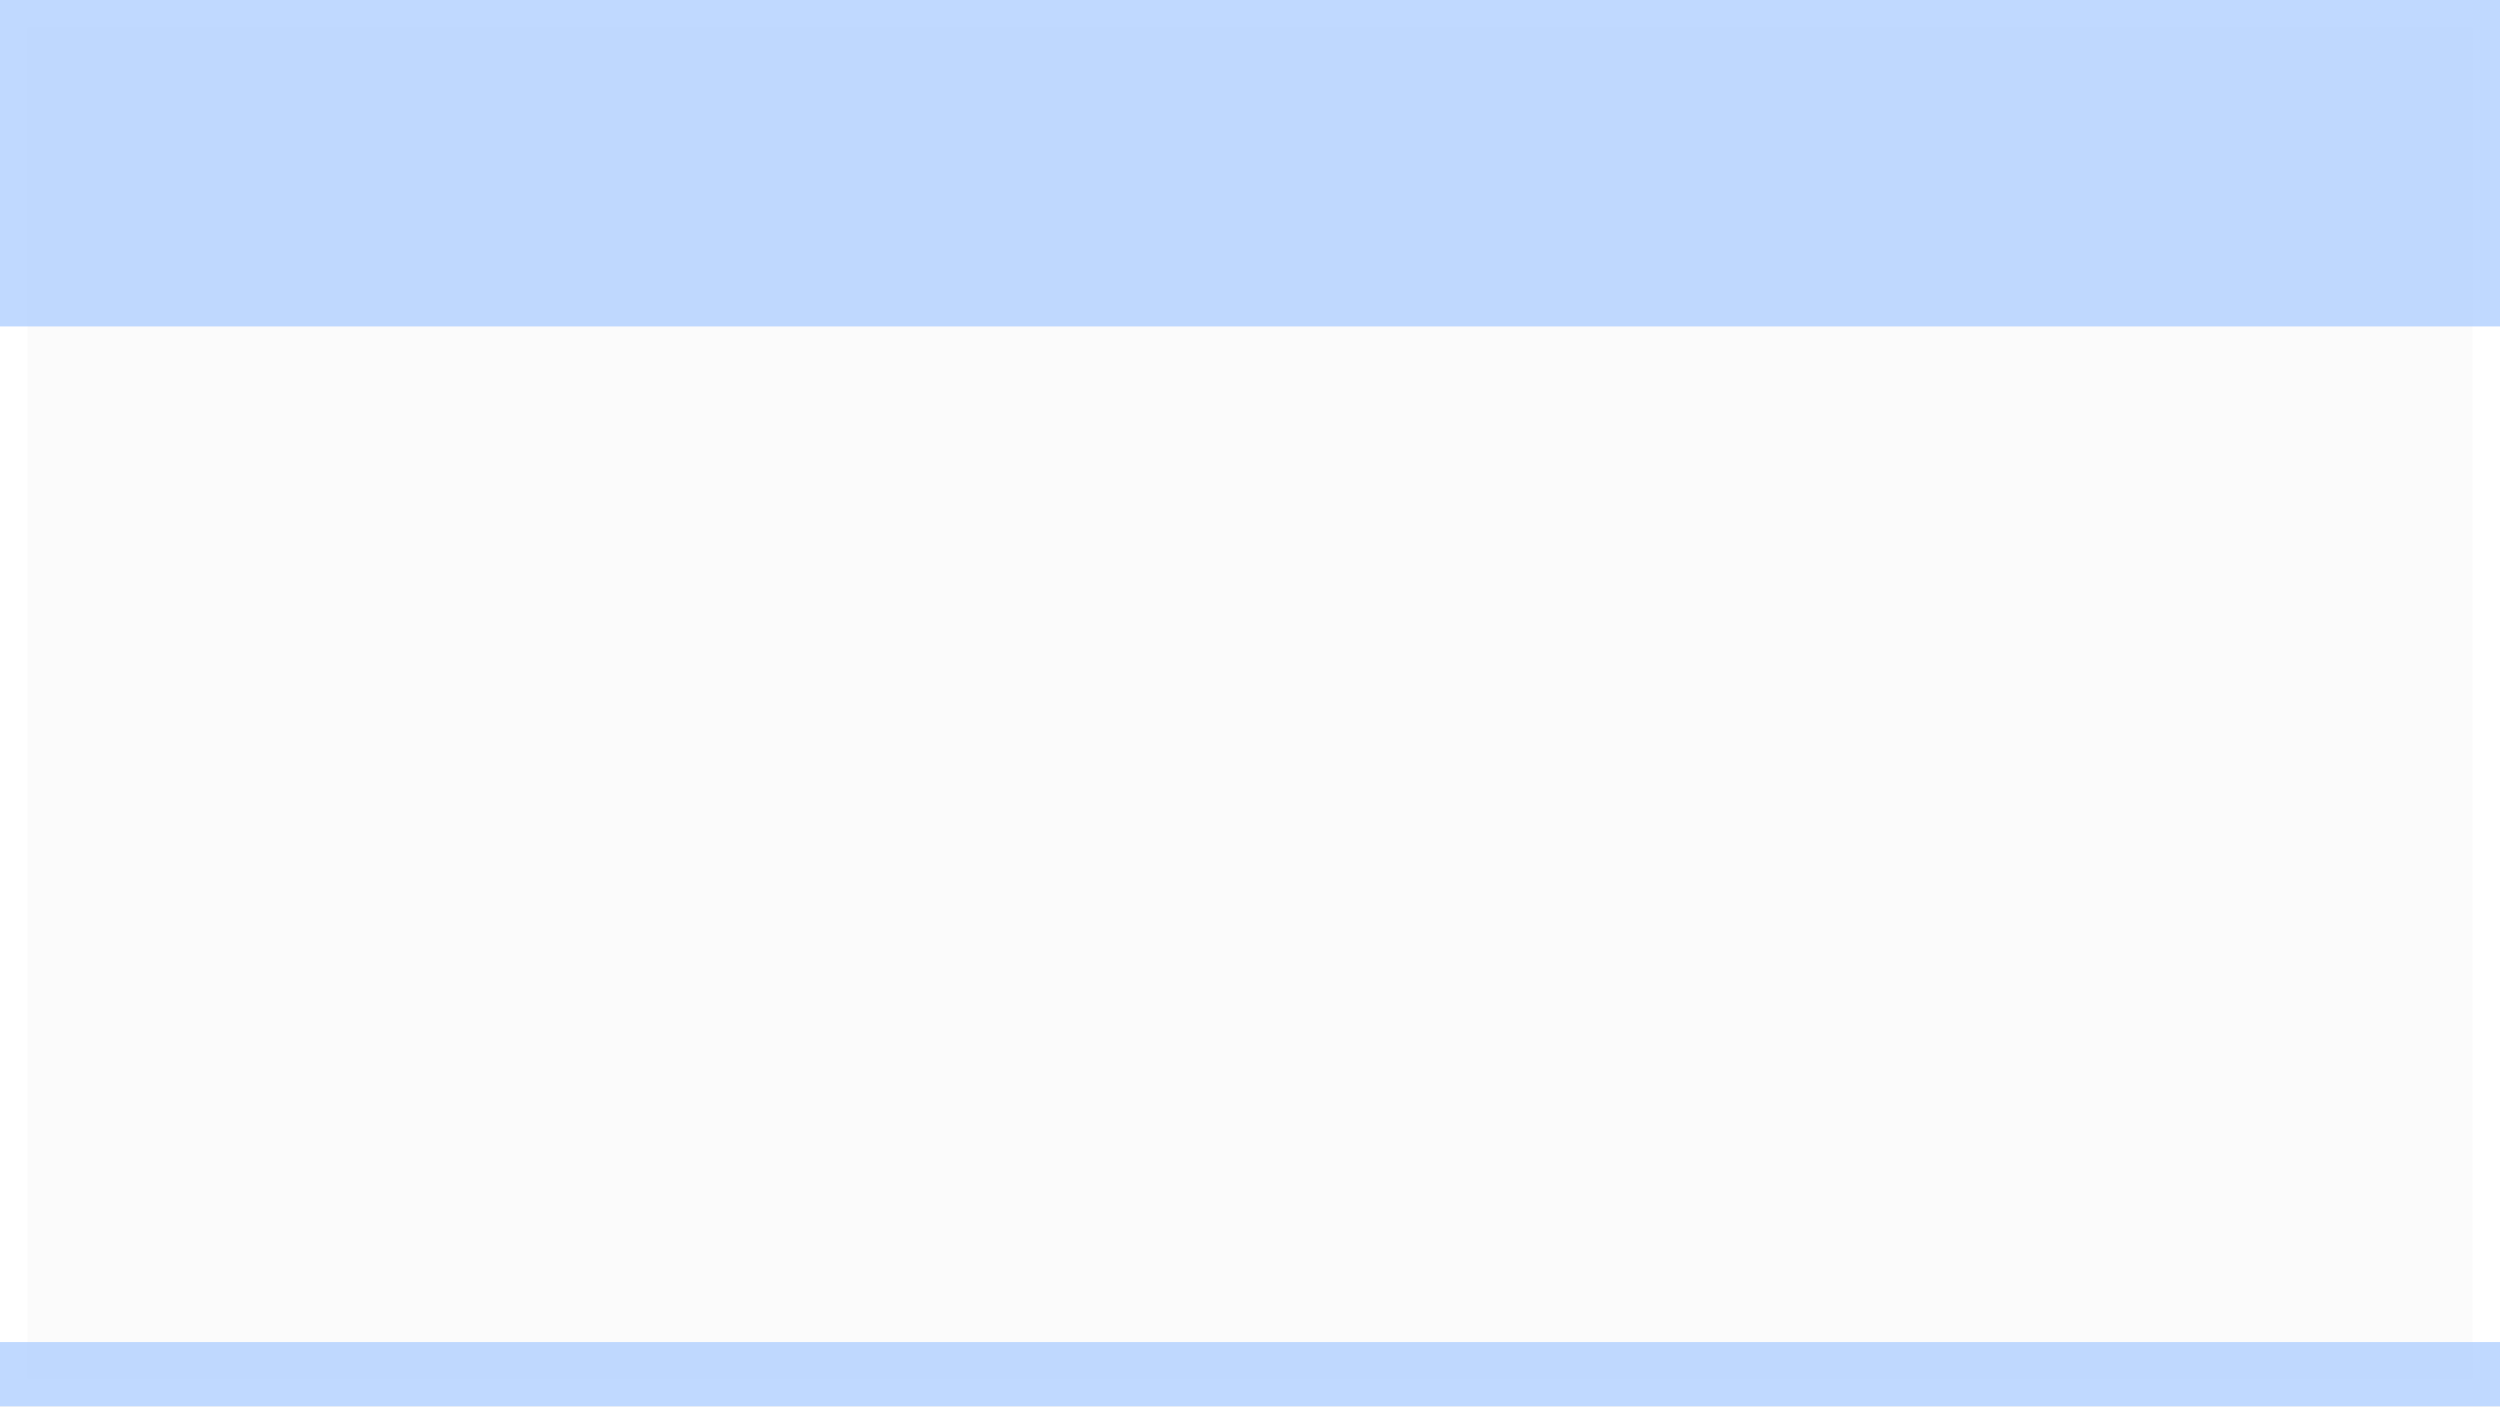
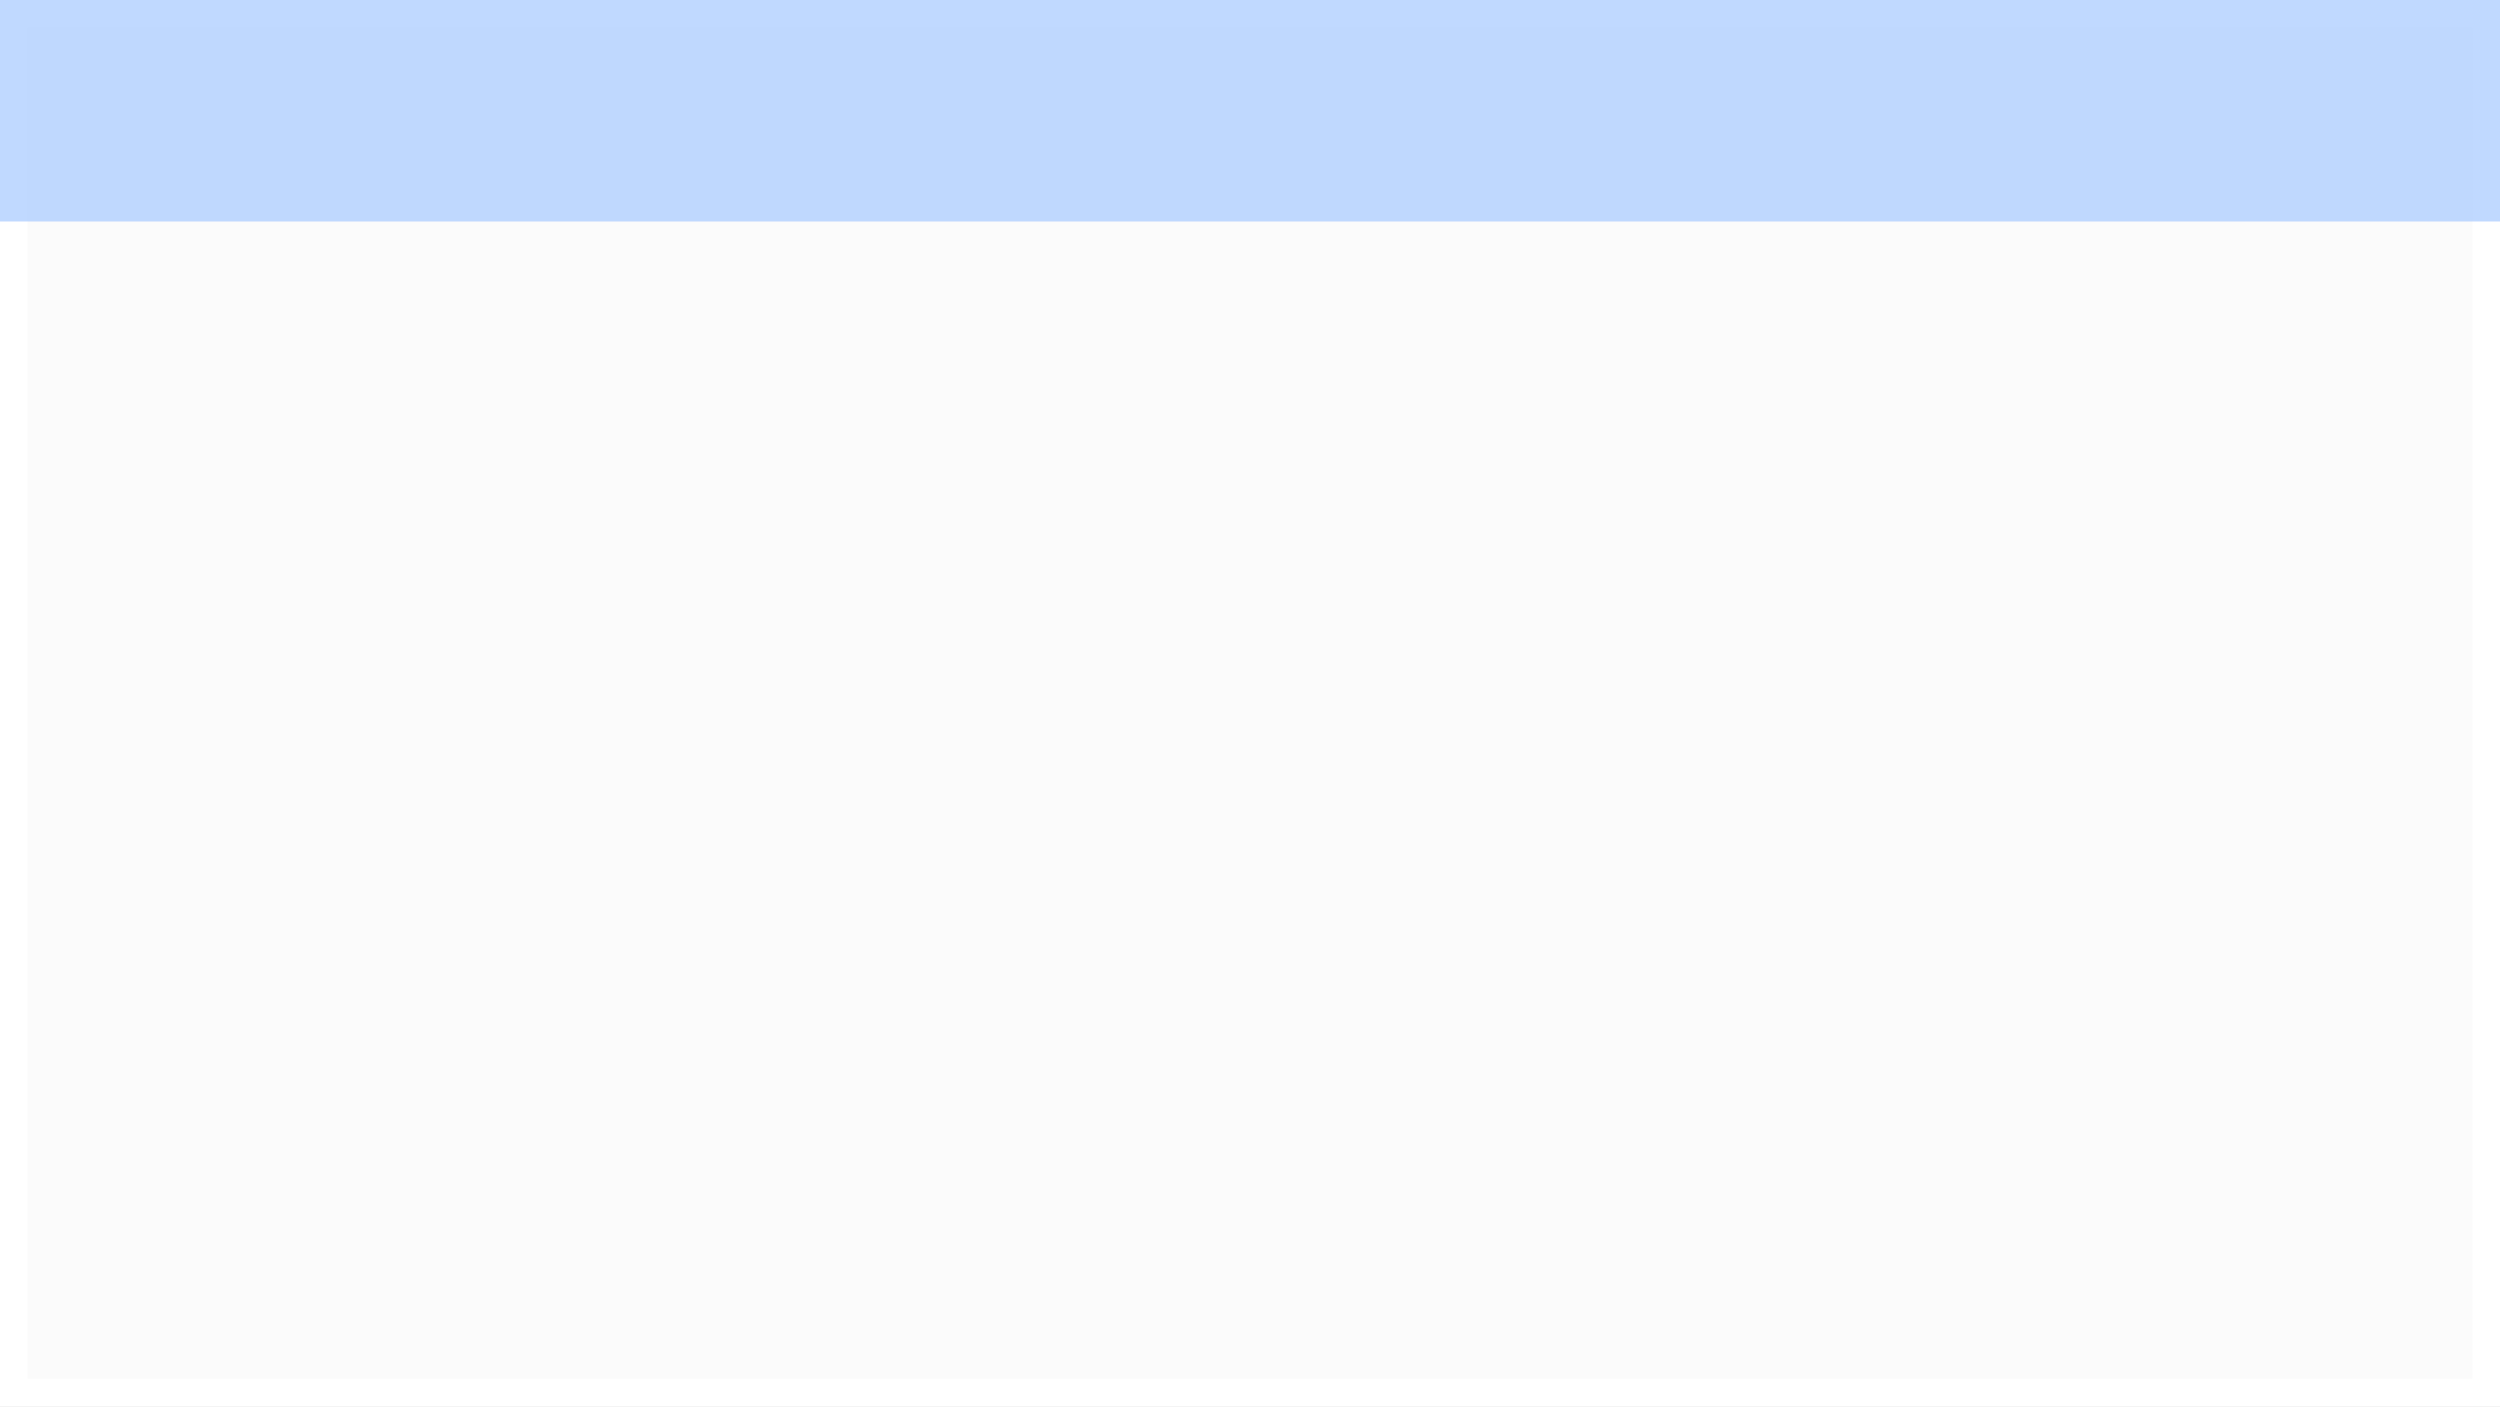
<svg xmlns="http://www.w3.org/2000/svg" xmlns:ns1="https://launchpad.net/jessyink" width="1280" height="720" viewBox="0 0 338.667 190.5" version="1.1" id="svg8">
  <defs id="defs2" />
  <g ns1:masterSlide="masterSlide" id="layer1" transform="translate(0,-106.5)" style="display:inline">
    <rect style="opacity:0.99;fill:#fbfbfb;fill-opacity:1;stroke:#ffffff;stroke-width:3.737;stroke-miterlimit:4;stroke-dasharray:none;stroke-dashoffset:0;stroke-opacity:1" id="rect815" width="334.93" height="186.763" x="1.868" y="108.368" />
-     <rect style="opacity:0.99;fill:#aaccff;fill-opacity:0.75;stroke:none;stroke-width:0.661;stroke-miterlimit:4;stroke-dasharray:none;stroke-dashoffset:0;stroke-opacity:1" id="rect914" width="338.667" height="44.223" x="5.0862632e-06" y="106.5" />
-     <rect style="opacity:0.99;fill:#aaccff;fill-opacity:0.75;stroke:none;stroke-width:0.661;stroke-miterlimit:4;stroke-dasharray:none;stroke-dashoffset:0;stroke-opacity:1" id="rect916" width="338.667" height="8.693" x="5.0862632e-06" y="288.307" />
+     <rect style="opacity:0.99;fill:#aaccff;fill-opacity:0.75;stroke:none;stroke-width:0.545;stroke-miterlimit:4;stroke-dasharray:none;stroke-dashoffset:0;stroke-opacity:1" id="rect914" width="338.667" height="30.004" x="5.0862632e-06" y="106.5" />
  </g>
</svg>
